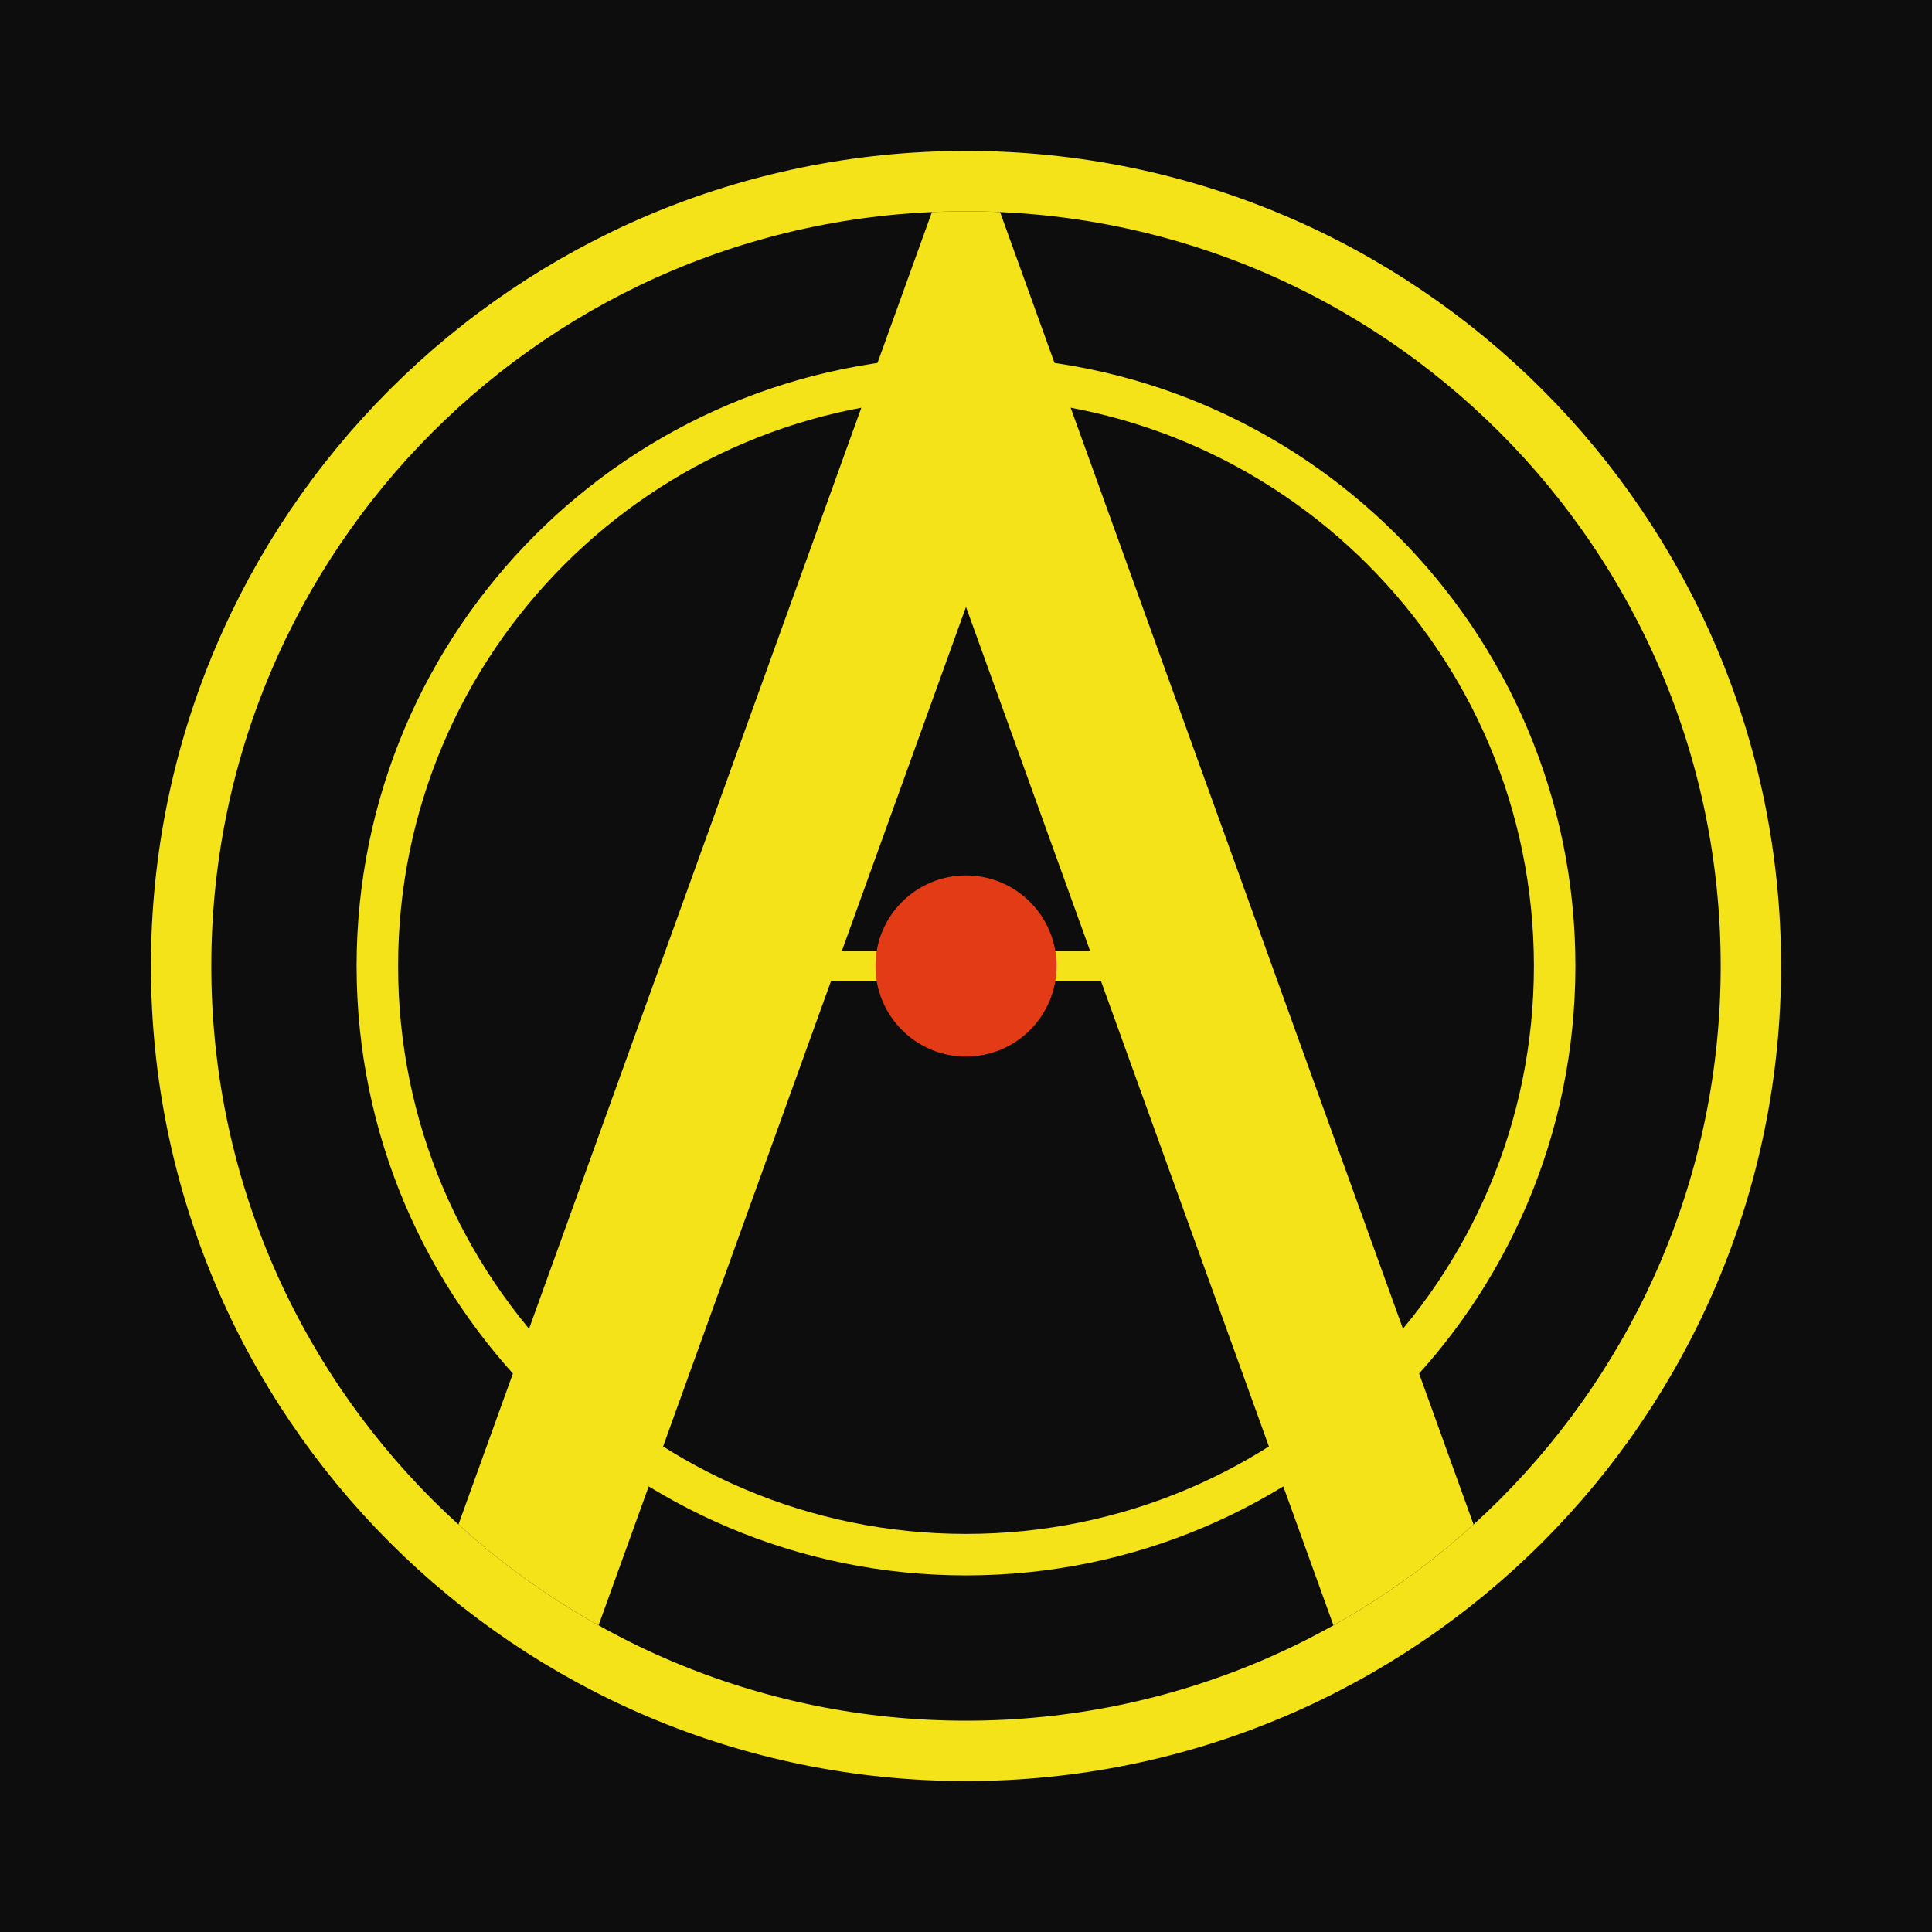
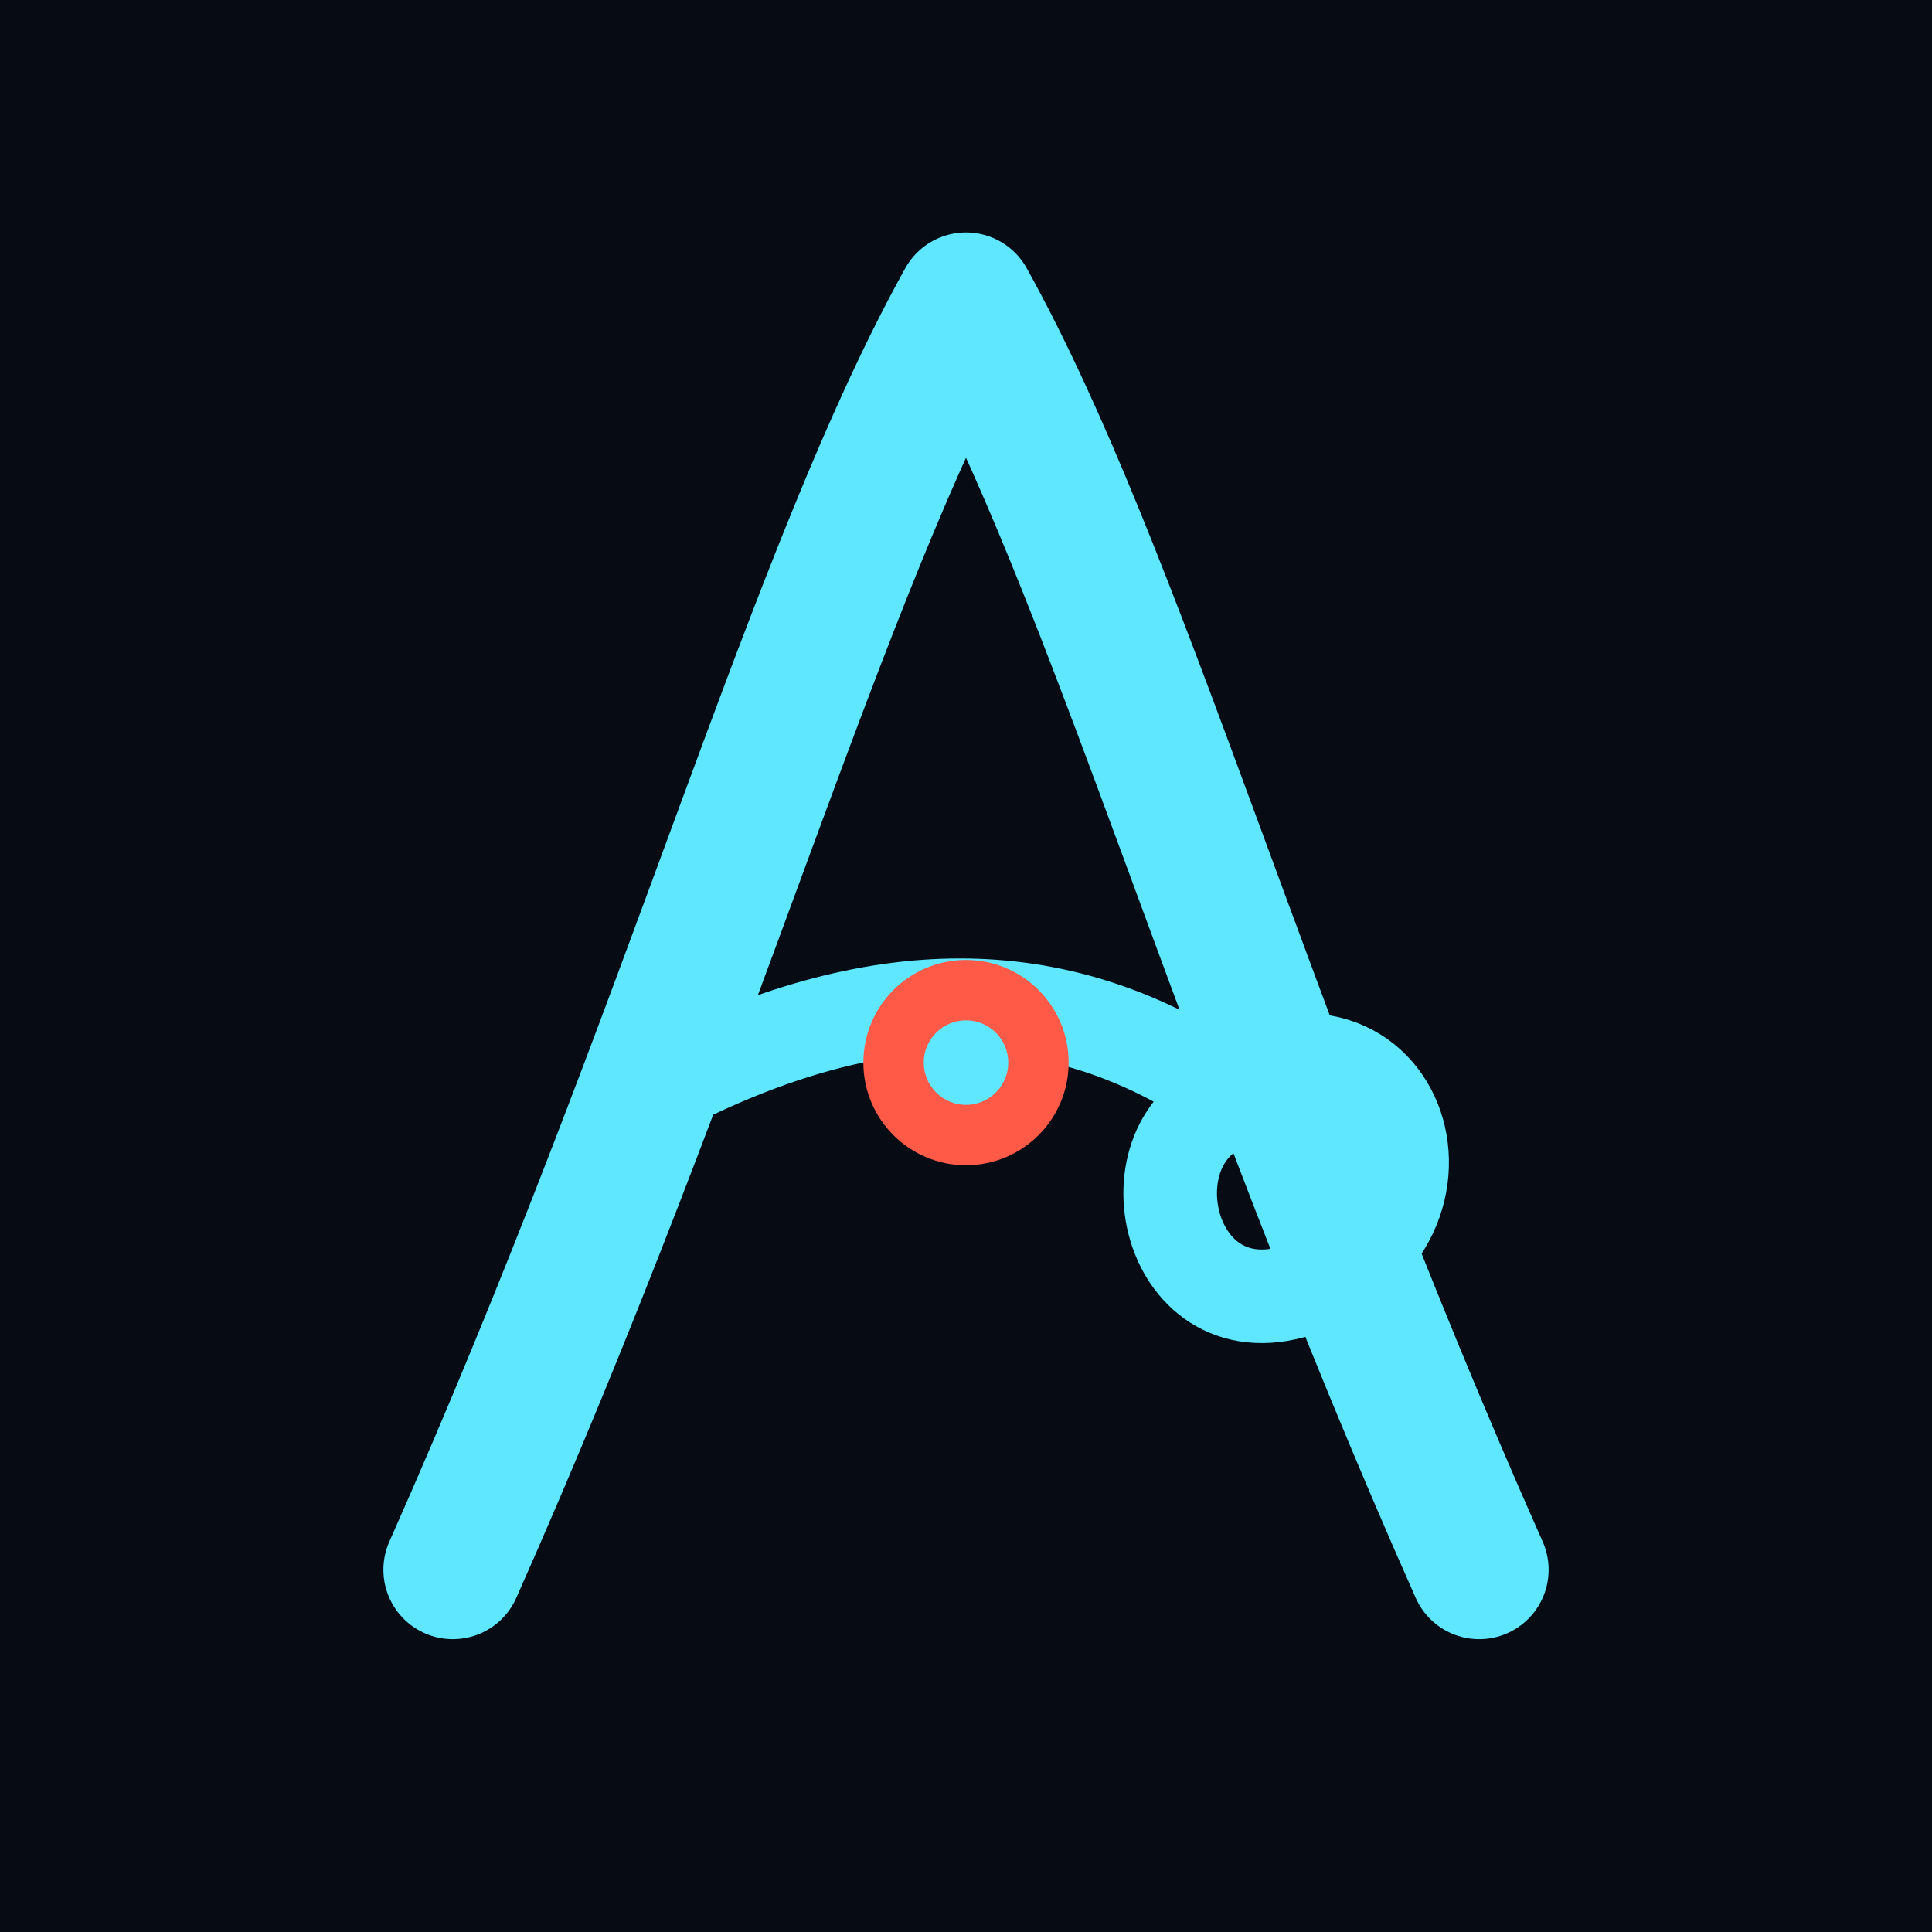
- <svg xmlns="http://www.w3.org/2000/svg" viewBox="0 0 256 256" role="img" aria-label="Akasha OS">
-   <defs>
-     <clipPath id="akasha-inscribe-sm">
-       <circle cx="128" cy="128" r="100" />
-     </clipPath>
-   </defs>
-   <rect width="256" height="256" fill="#0d0d0d" />
-   <g fill="none" stroke="#f5e31a">
-     <circle cx="128" cy="128" r="104" stroke-width="8" />
-     <circle cx="128" cy="128" r="78" stroke-width="5.5" />
+ <svg xmlns="http://www.w3.org/2000/svg" viewBox="0 0 32 32" role="img" aria-label="Akasha OS">
+   <rect width="32" height="32" fill="#070b14" />
+   <g fill="none" stroke="#5ee7ff" stroke-linecap="round" stroke-linejoin="round">
+     <path stroke-width="2.3" d="M7.5 26 C 11.5 17, 13.5 9.5, 16 5 C 18.5 9.5, 20.5 17, 24.5 26" />
+     <path stroke-width="1.55" d="M11 18 C 14.5 16.2, 17.5 16.2, 20.2 18 C 23.2 16.2, 24.6 20.4, 21.4 21.4 C 19.2 22, 18.6 18.6, 20.6 18.2" />
  </g>
-   <path d="M68.4 213.2 L128 48 L187.6 213.2" fill="none" stroke="#f5e31a" stroke-width="22" stroke-linejoin="miter" stroke-miterlimit="6" stroke-linecap="butt" clip-path="url(#akasha-inscribe-sm)" />
-   <line x1="108" y1="128" x2="148" y2="128" stroke="#f5e31a" stroke-width="4" stroke-linecap="butt" />
-   <circle cx="128" cy="128" r="12" fill="#e23b16" />
+   <circle cx="16" cy="17.6" r="1.7" fill="#ff5a48" />
+   <circle cx="16" cy="17.6" r="0.7" fill="#5ee7ff" />
</svg>
